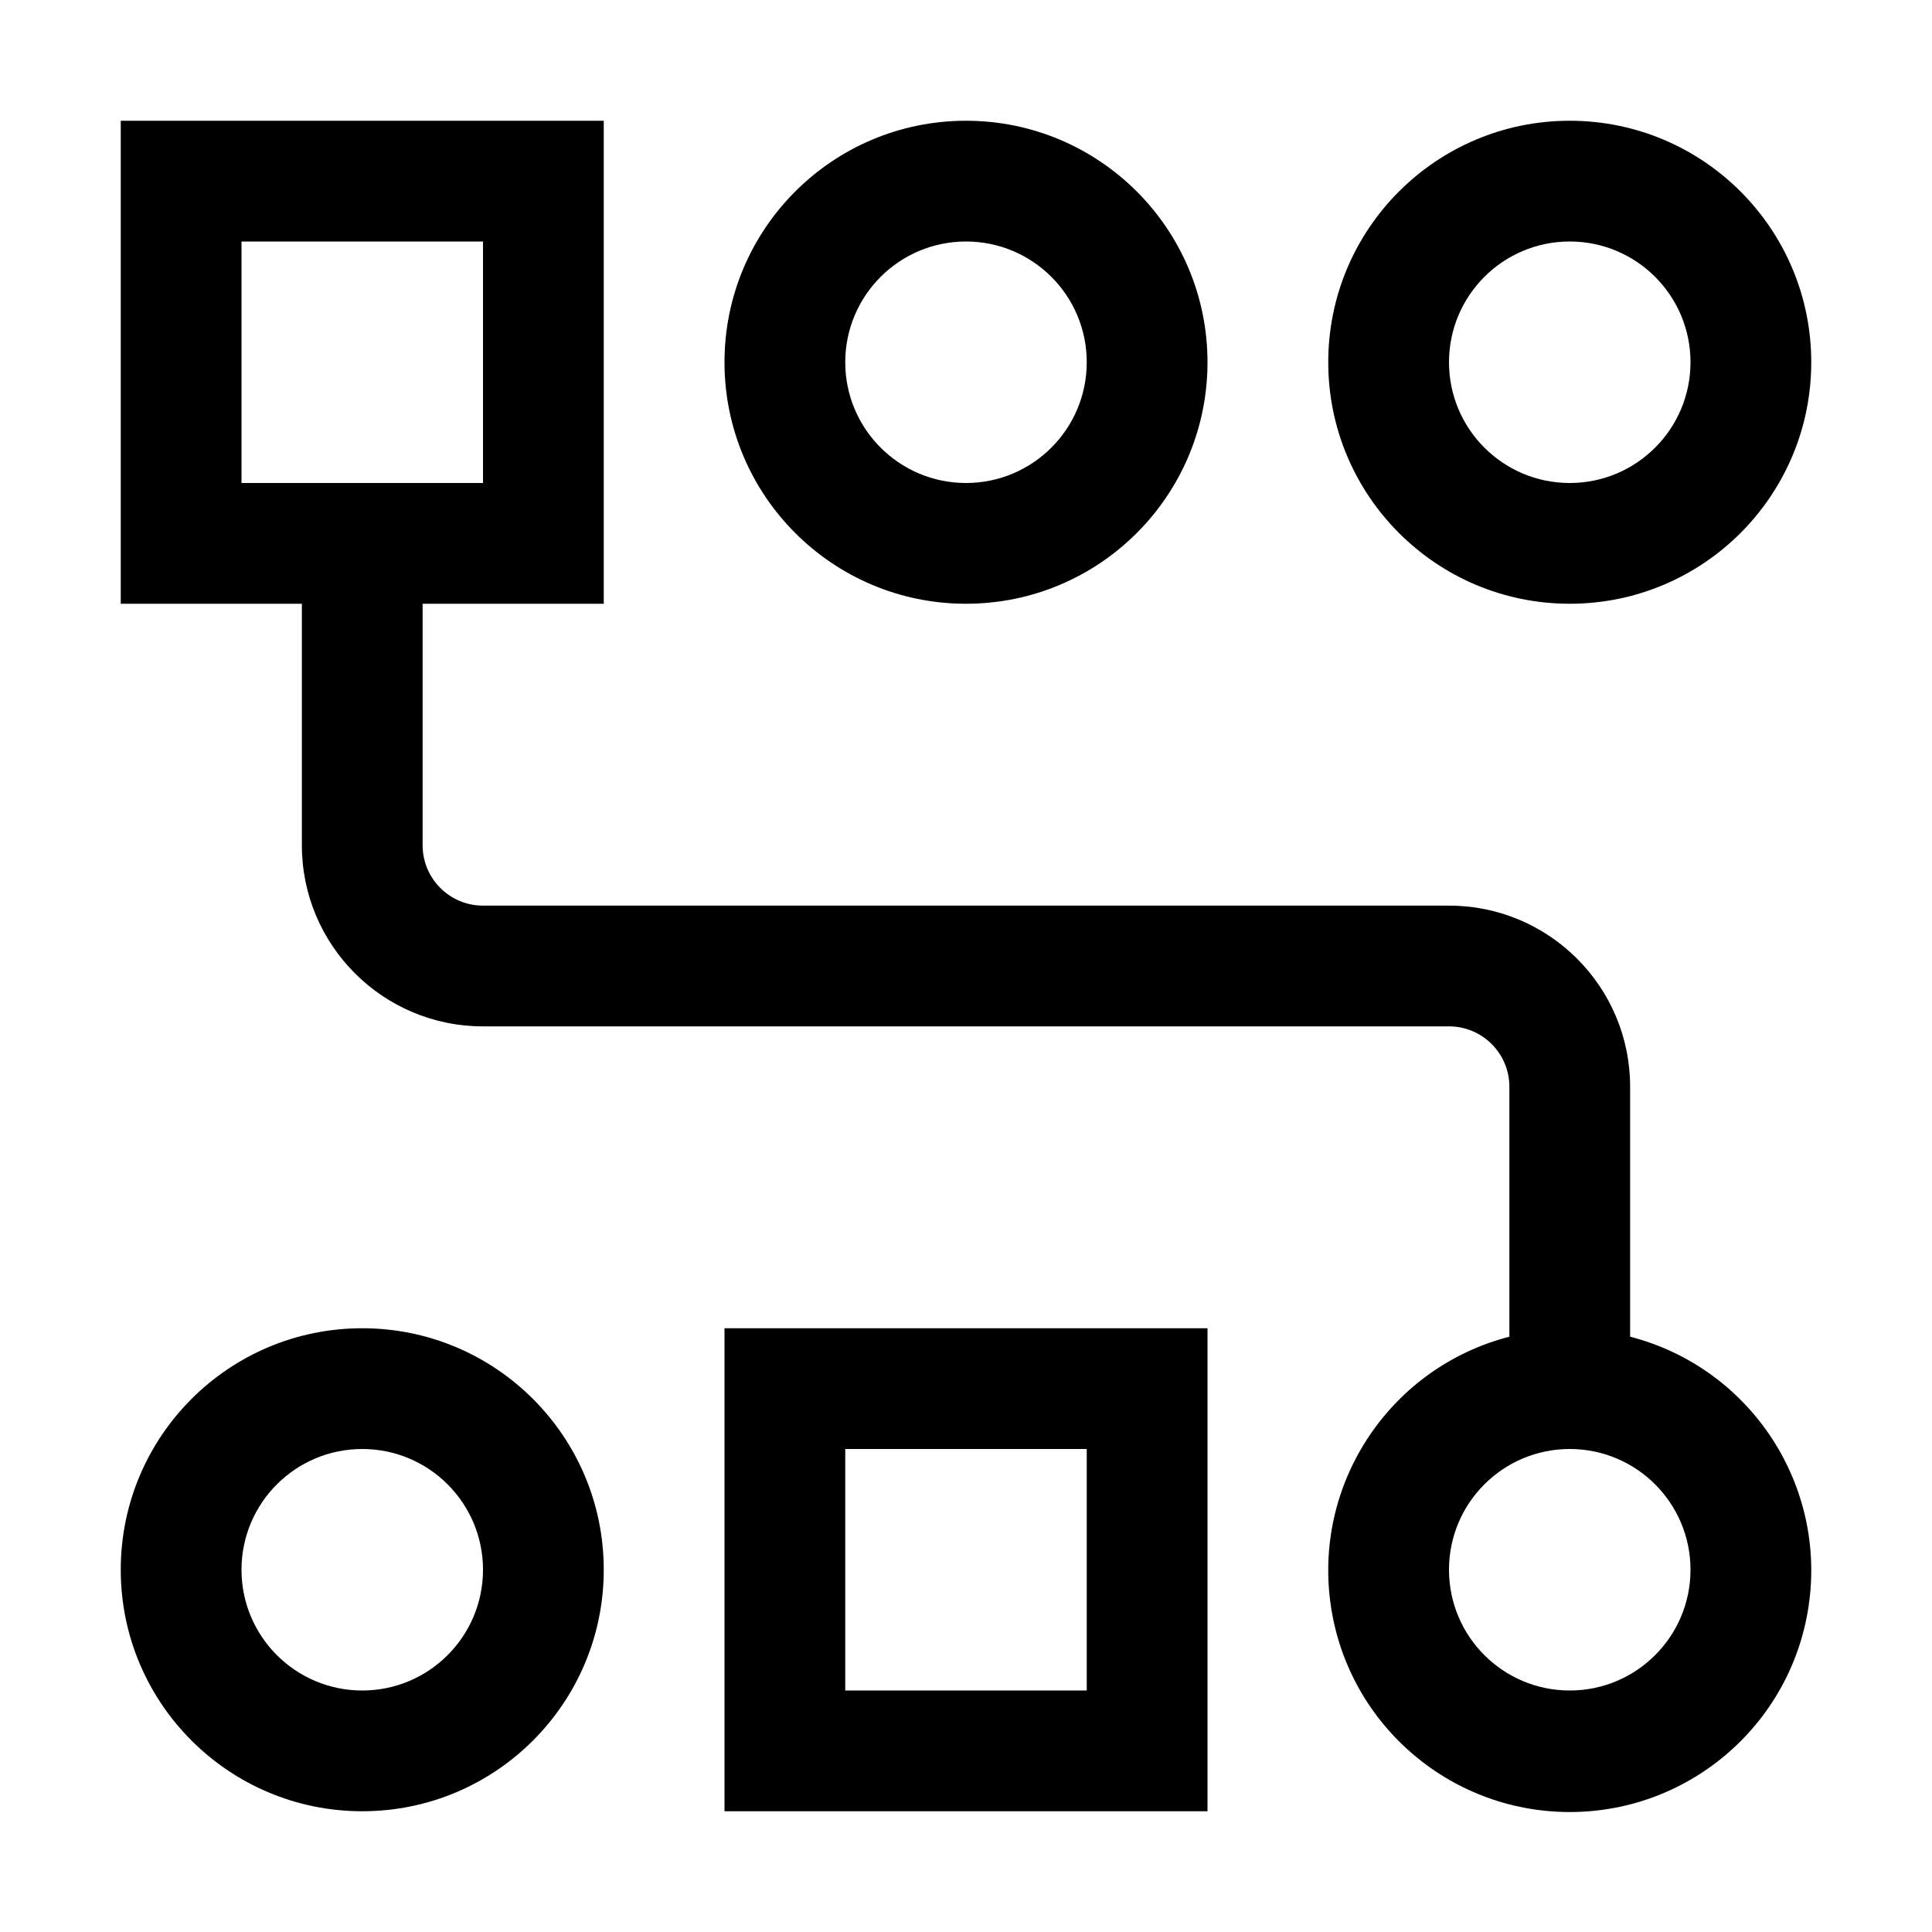
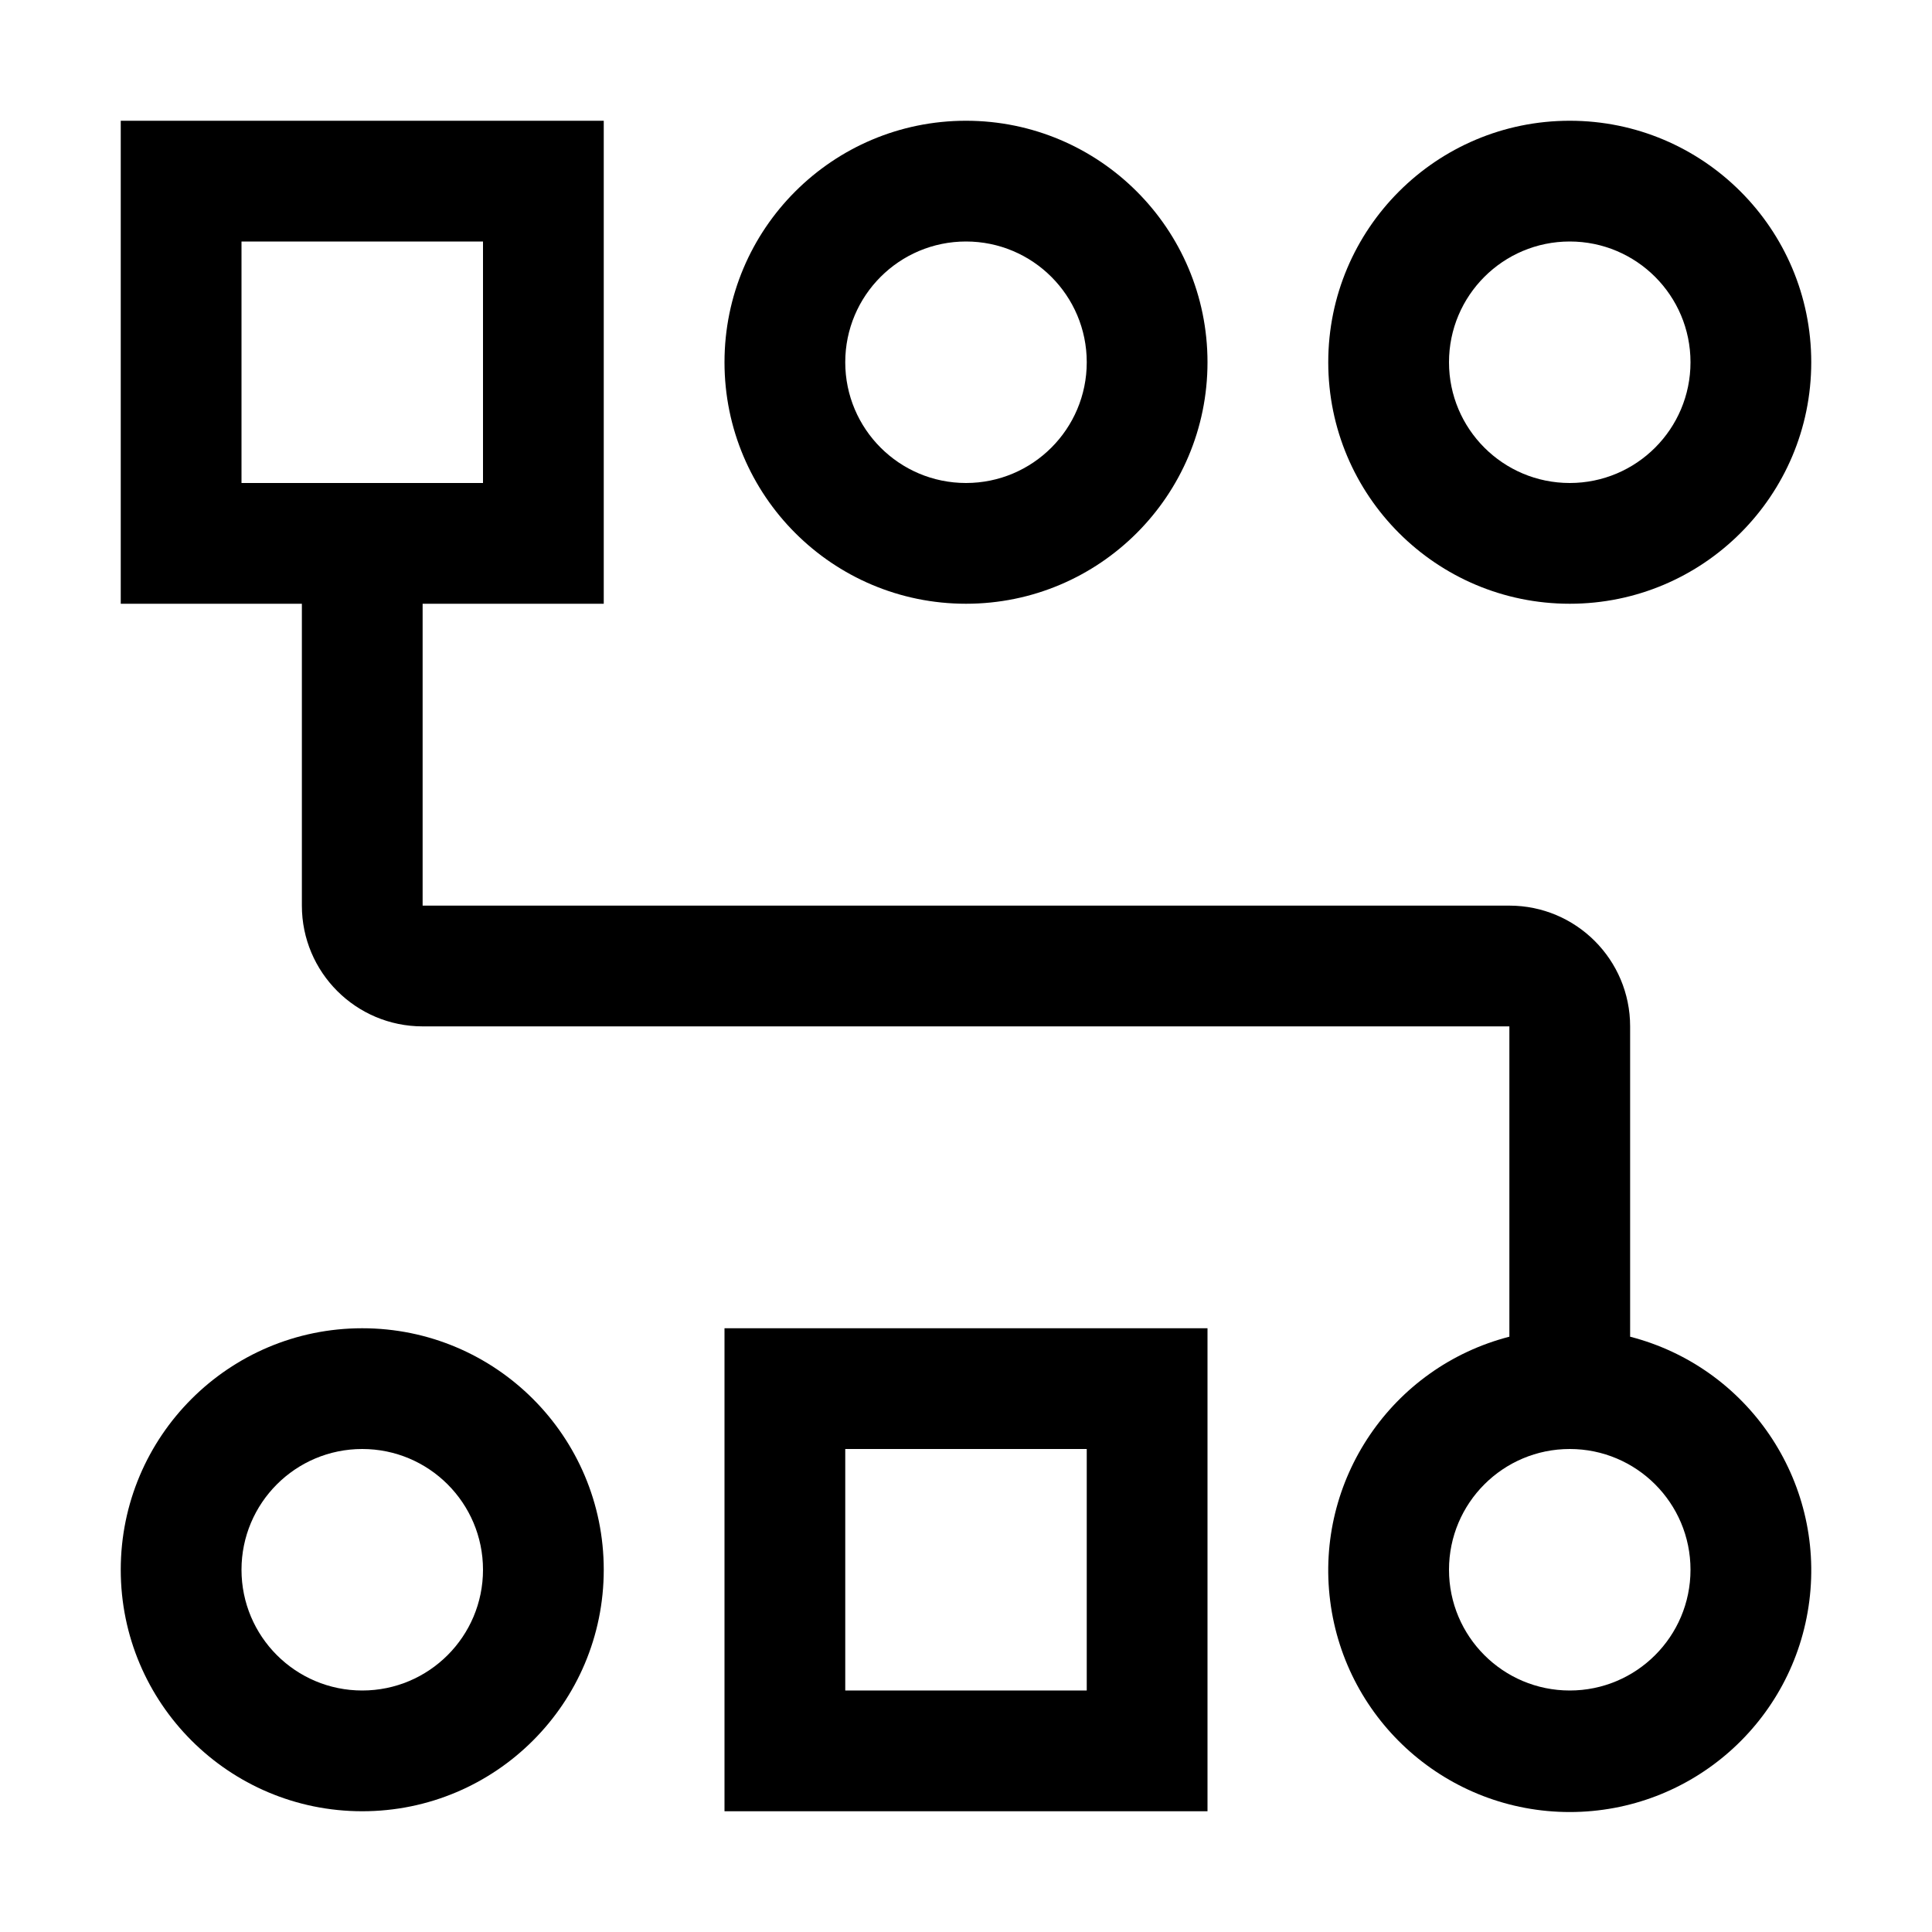
<svg xmlns="http://www.w3.org/2000/svg" id="icon" viewBox="0 0 32 32">
  <defs>
    <style>.cls-1{fill:none;}</style>
  </defs>
  <path d="M6,24a2,2,0,1,1-2,2,2,2,0,0,1,2-2m0-2a4,4,0,1,0,4,4A4,4,0,0,0,6,22Z" />
  <path d="M16,4a2,2,0,1,1-2,2,2,2,0,0,1,2-2m0-2a4,4,0,1,0,4,4A4,4,0,0,0,16,2Z" />
  <path d="M26,4a2,2,0,1,1-2,2,2,2,0,0,1,2-2m0-2a4,4,0,1,0,4,4A4,4,0,0,0,26,2Z" />
  <path d="M18,24v4H14V24h4m2-2H12v8h8Z" />
-   <path d="M27,22.14V18a3,3,0,0,0-3-3H8a1,1,0,0,1-1-1V10h3V2H2v8H5v4a3,3,0,0,0,3,3H24a1,1,0,0,1,1,1v4.14a4,4,0,1,0,2,0ZM4,8V4H8V8ZM26,28a2,2,0,1,1,2-2A2,2,0,0,1,26,28Z" />
-   <rect class="cls-1" width="32" height="32" />
+   <path d="M27,22.14V17a2,2,0,0,0-2-2H7V10h3V2H2v8H5v5a2,2,0,0,0,2,2H25v5.14a4,4,0,1,0,2,0ZM4,4H8V8H4ZM26,28a2,2,0,1,1,2-2A2,2,0,0,1,26,28Z" />
+   <g id="_Transparent_Rectangle_" data-name="&lt;Transparent Rectangle&gt;">
+     <rect class="cls-1" width="32" height="32" />
+   </g>
</svg>
